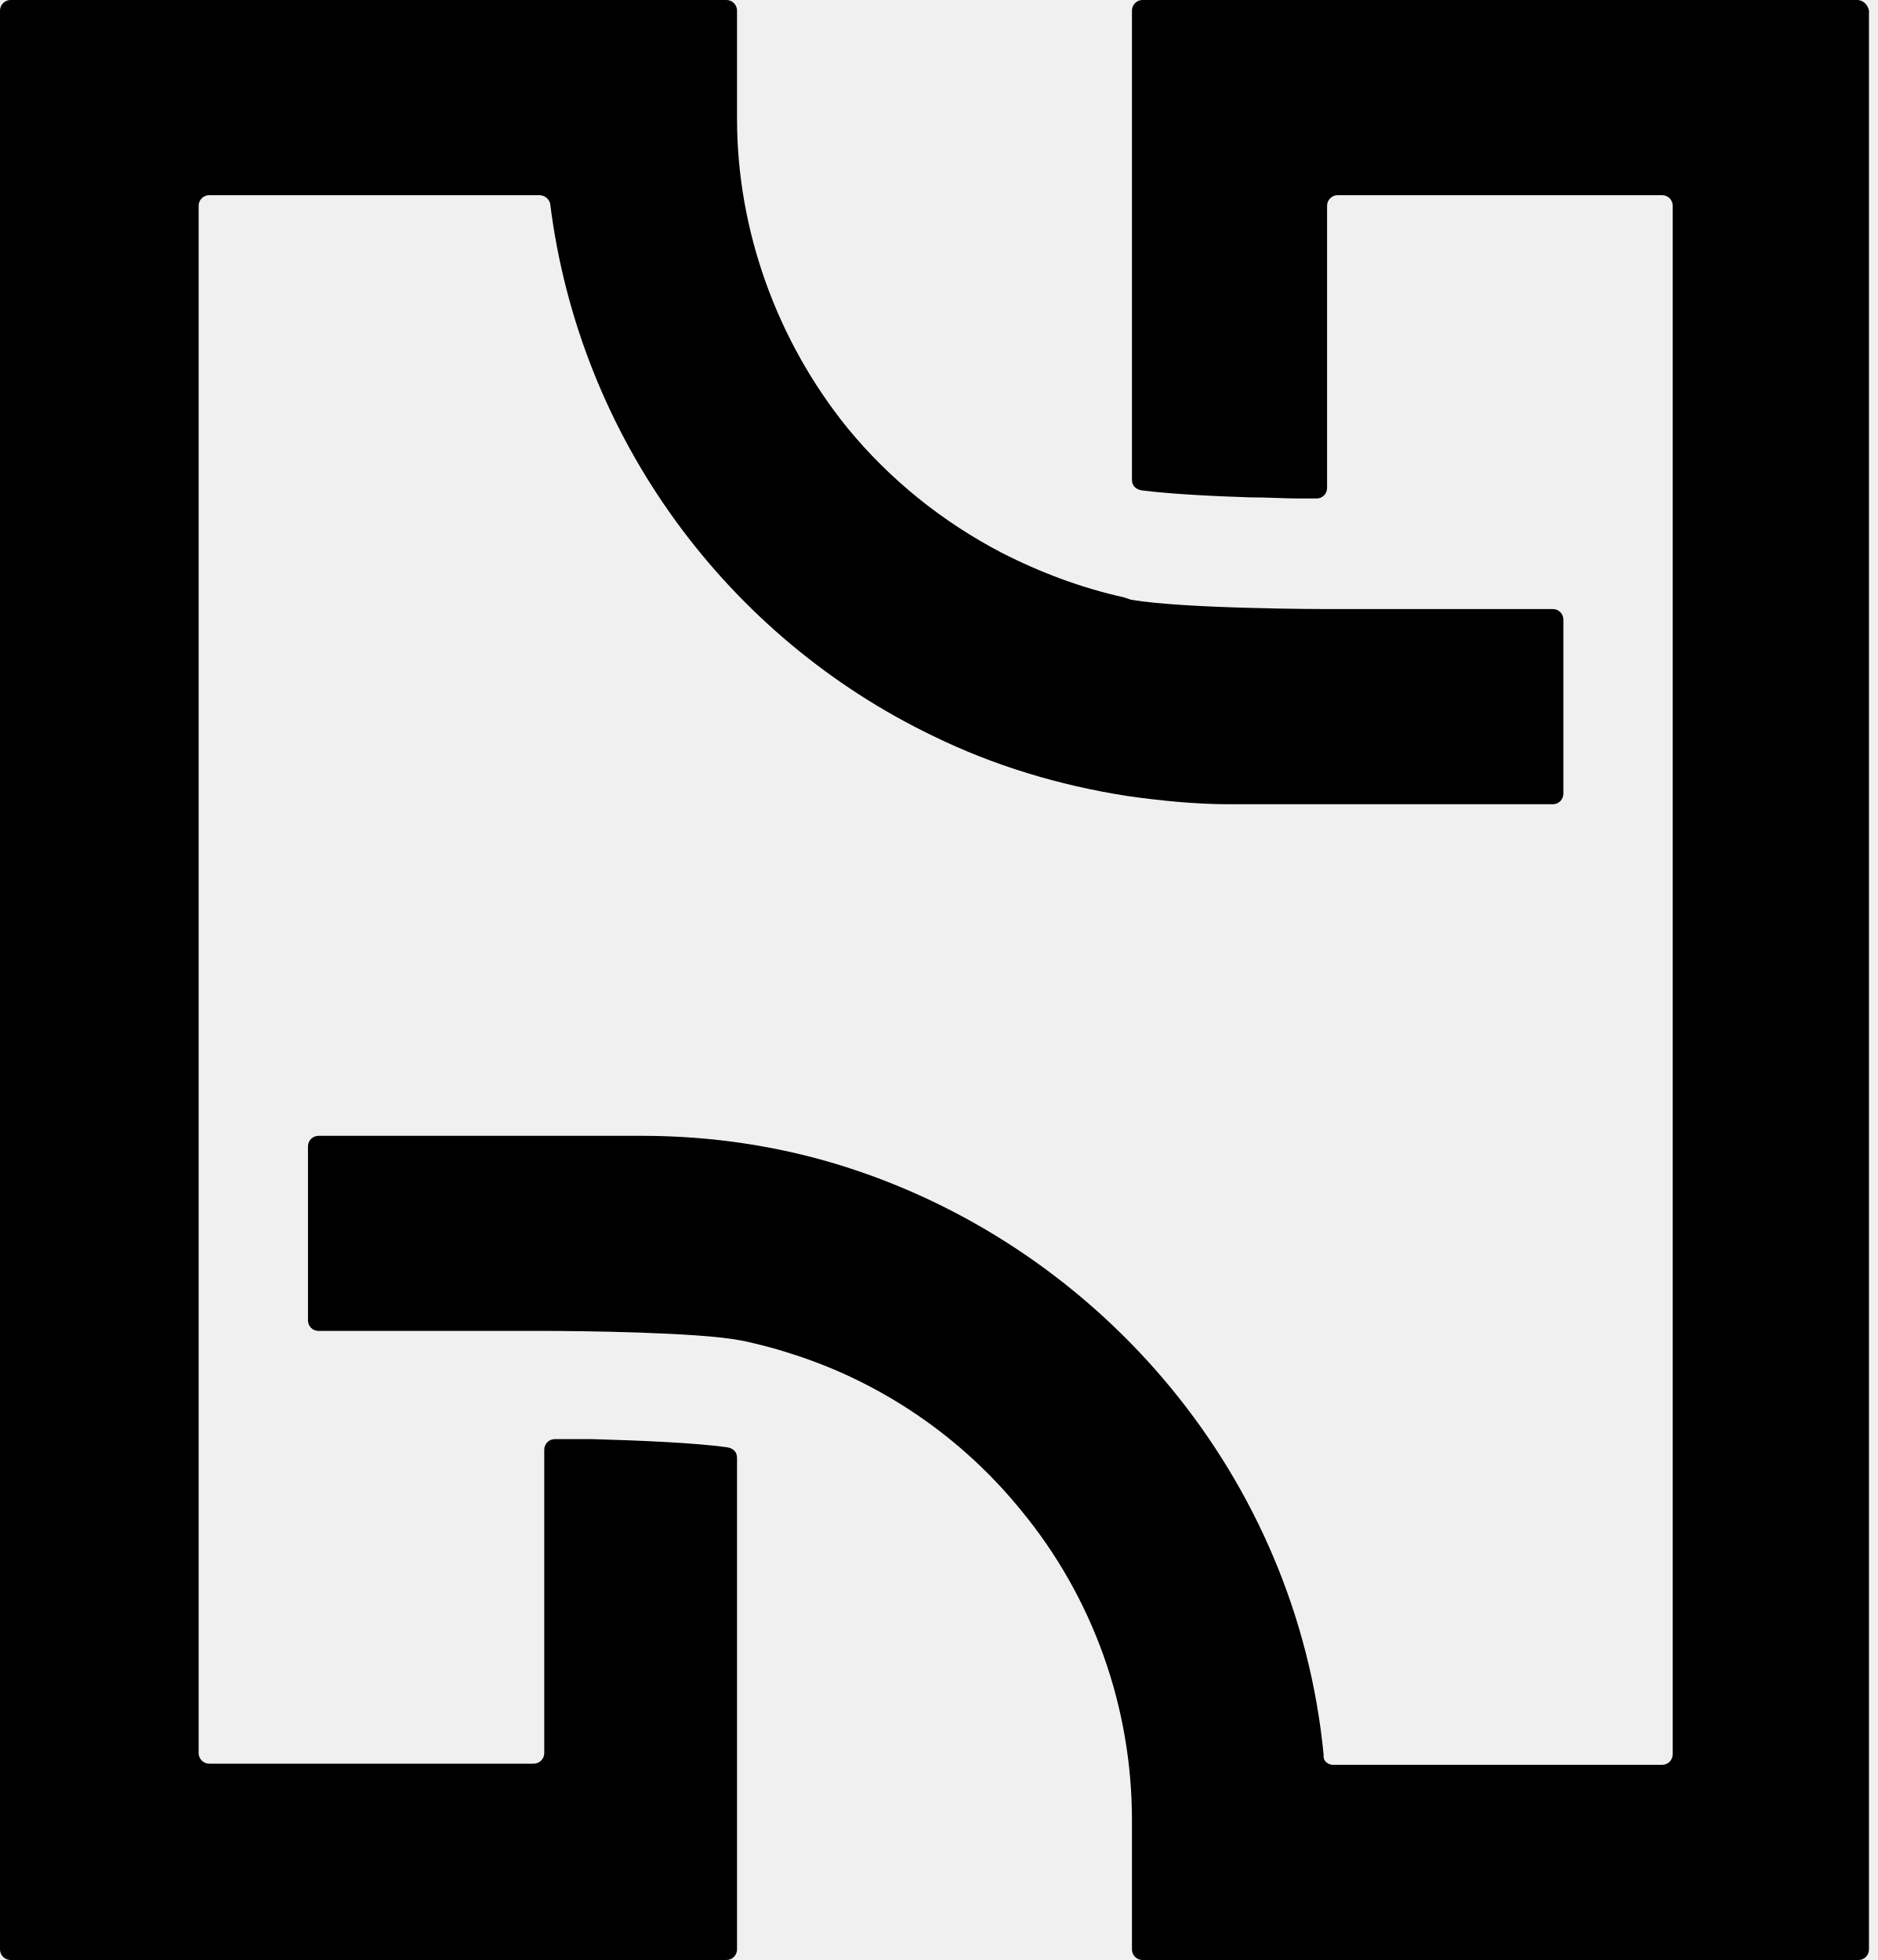
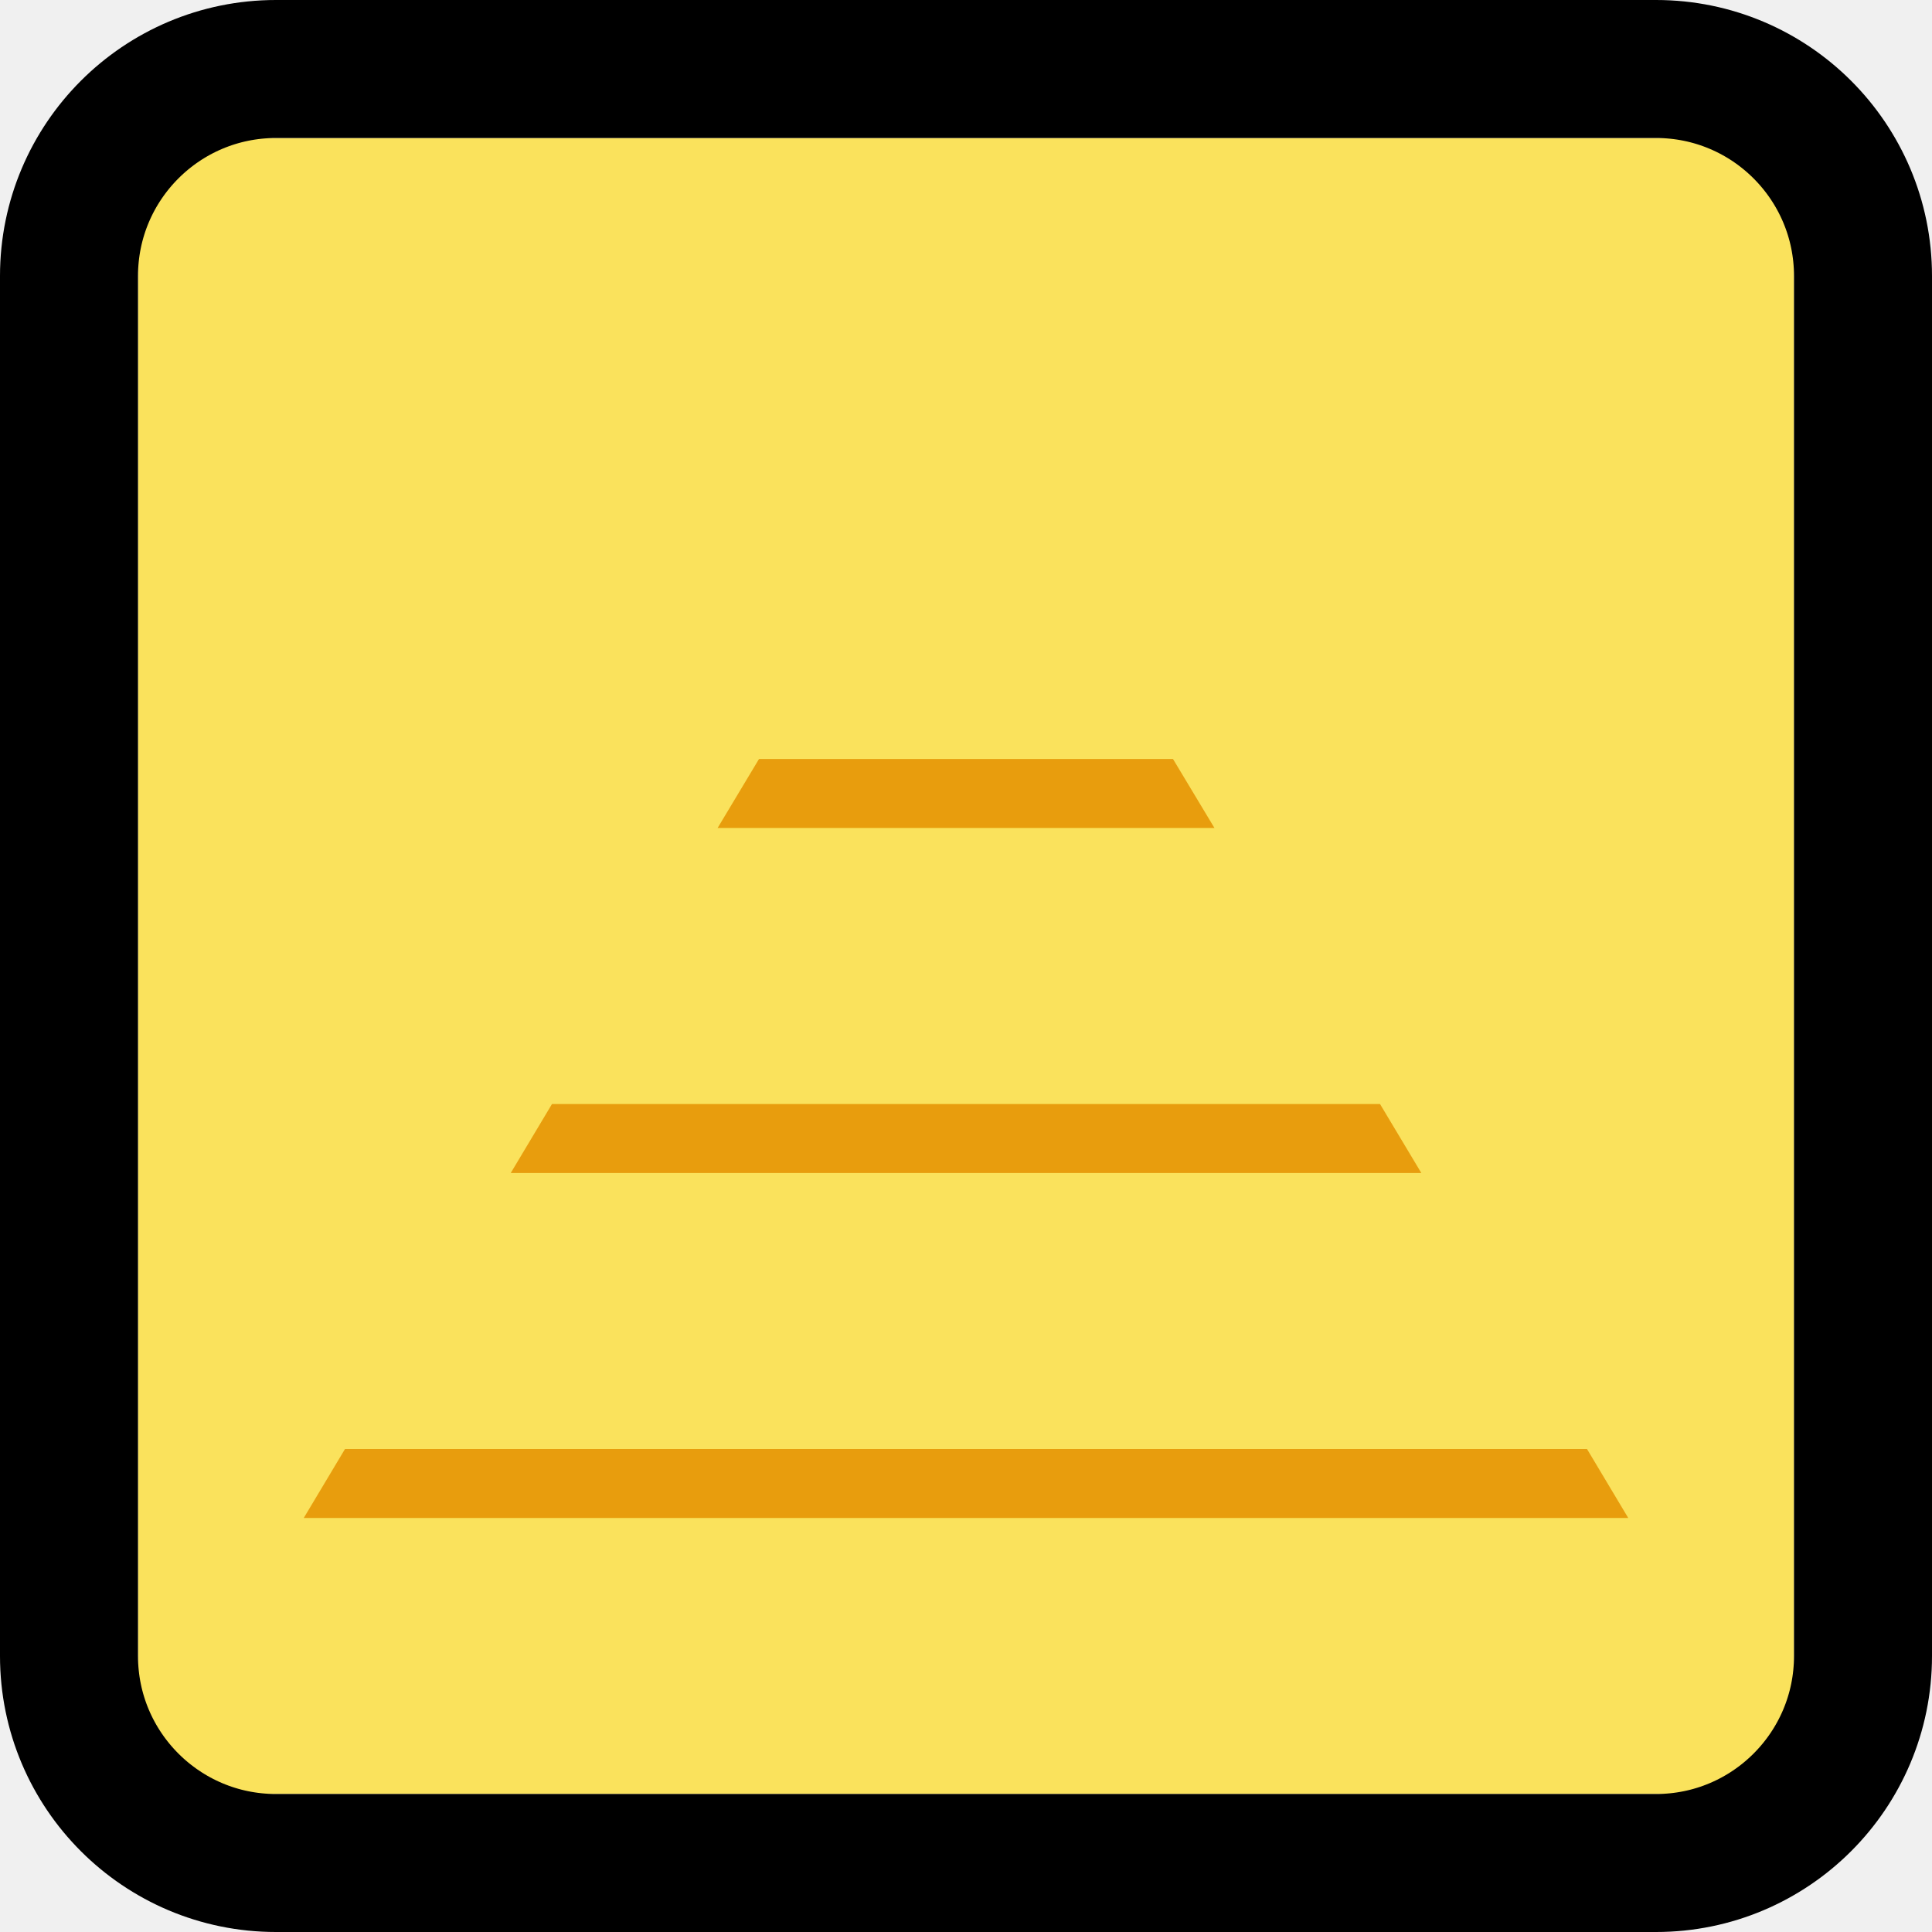
- <svg xmlns="http://www.w3.org/2000/svg" viewBox="0 0 23 24" fill="none">
-   <style>
-     path {
-       fill: black;
-     }
- 
-     @media (prefers-color-scheme: dark) {
-       path {
-         fill: white;
-       }
-     }
-   </style>
-   <path d="M22.747 0H13.994C13.922 0 13.864 0.058 13.864 0.13V5.874C13.864 5.946 13.908 5.989 13.98 6.004C14.311 6.047 14.843 6.076 15.304 6.09C15.534 6.09 15.736 6.104 15.909 6.104H16.125C16.197 6.104 16.254 6.047 16.254 5.975V2.519C16.254 2.448 16.312 2.39 16.384 2.39H20.358C20.43 2.39 20.487 2.448 20.487 2.519V21.48C20.487 21.552 20.43 21.61 20.358 21.61H16.341C16.341 21.61 16.341 21.61 16.326 21.61C16.269 21.61 16.211 21.567 16.211 21.509C16.211 21.495 16.211 21.495 16.211 21.48C15.88 18.097 13.505 15.304 10.38 14.296C9.574 14.037 8.725 13.908 7.861 13.908H3.902C3.83 13.908 3.772 13.965 3.772 14.037V16.168C3.772 16.24 3.83 16.297 3.902 16.297H6.579C6.579 16.297 6.608 16.297 6.68 16.297C7.069 16.297 8.552 16.312 9.07 16.413L9.142 16.427C9.329 16.47 9.502 16.514 9.675 16.571C10.783 16.917 11.777 17.593 12.511 18.5C13.389 19.566 13.864 20.905 13.864 22.287V23.87C13.864 23.942 13.922 24 13.994 24H22.762C22.834 24 22.891 23.942 22.891 23.87V0.13C22.877 0.058 22.819 0 22.747 0ZM19.019 7.458H16.24C16.24 7.458 15.808 7.458 15.29 7.443C14.771 7.429 14.181 7.4 13.85 7.343L13.807 7.328L13.764 7.314C13.245 7.199 12.742 7.011 12.266 6.767C11.546 6.392 10.899 5.874 10.38 5.241C9.517 4.175 9.027 2.822 9.027 1.454V0.13C9.027 0.058 8.969 0 8.897 0H0.13C0.058 0 0 0.058 0 0.13V23.87C0 23.942 0.058 24 0.13 24H8.897C8.969 24 9.027 23.942 9.027 23.87V17.852C9.027 17.78 8.984 17.737 8.912 17.723C8.509 17.665 7.789 17.637 7.256 17.622H6.795C6.723 17.622 6.666 17.68 6.666 17.752V21.466C6.666 21.538 6.608 21.596 6.536 21.596H2.563C2.491 21.596 2.433 21.538 2.433 21.466V2.519C2.433 2.448 2.491 2.39 2.563 2.39H6.608C6.666 2.39 6.723 2.433 6.738 2.491C7.098 5.37 8.912 7.803 11.431 9.013C12.166 9.373 12.972 9.617 13.807 9.747C14.21 9.804 14.642 9.848 15.059 9.848H19.019C19.091 9.848 19.148 9.79 19.148 9.718V7.587C19.148 7.515 19.091 7.458 19.019 7.458Z" />
+ <svg xmlns="http://www.w3.org/2000/svg" version="1.1" width="28" height="28">
+   <svg width="28" height="28" viewBox="0 0 28 28" fill="none">
+     <path d="M2 2H26V26H2V2Z" fill="#FAE25C" />
+     <path d="M2 2H26V26H2V2Z" fill="url(#paint0_radial_561_70)" />
+     <path d="M14 6L26 26H2L14 6Z" fill="url(#paint1_linear_561_70)" />
+     <rect x="1" y="1" width="26" height="26" rx="3" stroke="black" stroke-width="2" />
+     <path d="M5 21H23L23.598 22H4.402L5 21Z" fill="#E89D0D" />
+     <path d="M8 16H20L20.599 17H7.402L8 16Z" fill="#E89D0D" />
+     <path d="M11 11H17L17.601 12H10.4L11 11Z" fill="#E89D0D" />
+     <defs>
+       <radialGradient id="SvgjsRadialGradient1006" cx="0" cy="0" r="1" gradientUnits="userSpaceOnUse" gradientTransform="translate(14 14) rotate(90) scale(12)">
+         <stop offset="0.455" stop-color="#FFF2AC" />
+         <stop offset="1" stop-color="#FFE348" />
+       </radialGradient>
+       <linearGradient id="SvgjsLinearGradient1005" x1="14" y1="6" x2="14" y2="26" gradientUnits="userSpaceOnUse">
+         <stop stop-color="#FFD42A" />
+         <stop offset="1" stop-color="#F3A611" />
+       </linearGradient>
+     </defs>
+   </svg>
+   <style>@media (prefers-color-scheme: light) { :root { filter: none; } }
+ @media (prefers-color-scheme: dark) { :root { filter: none; } }
+ </style>
</svg>
